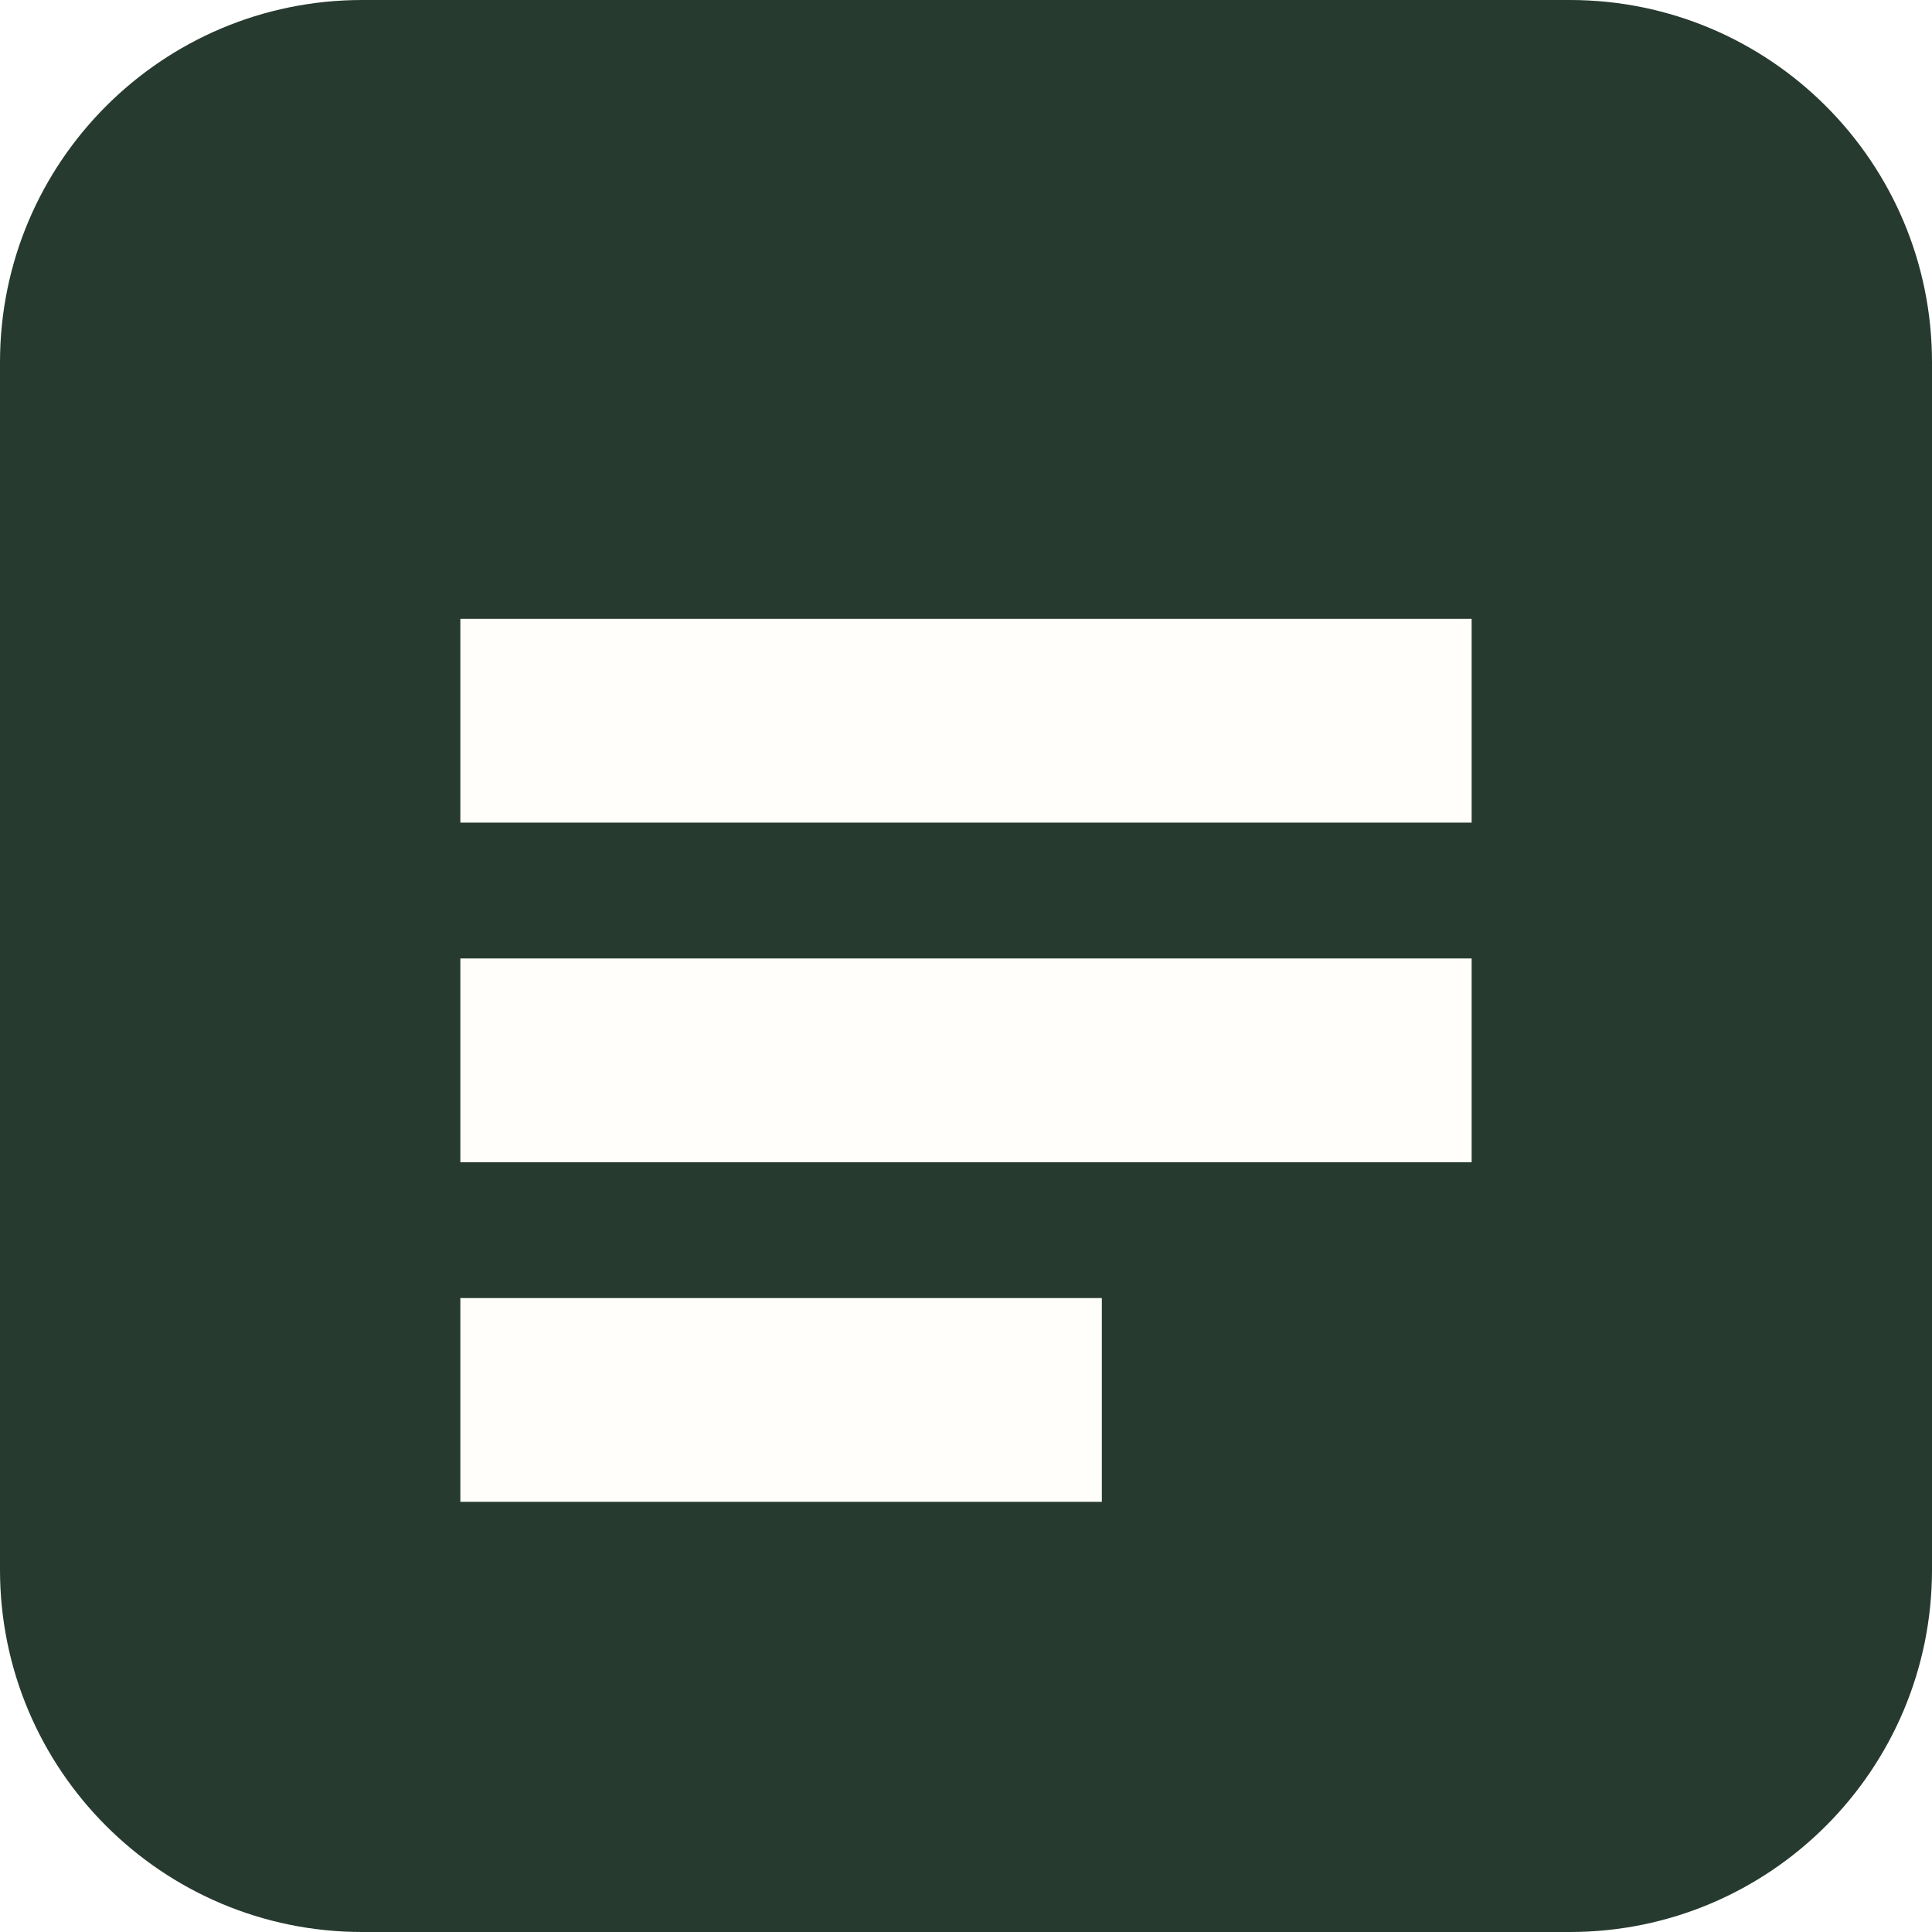
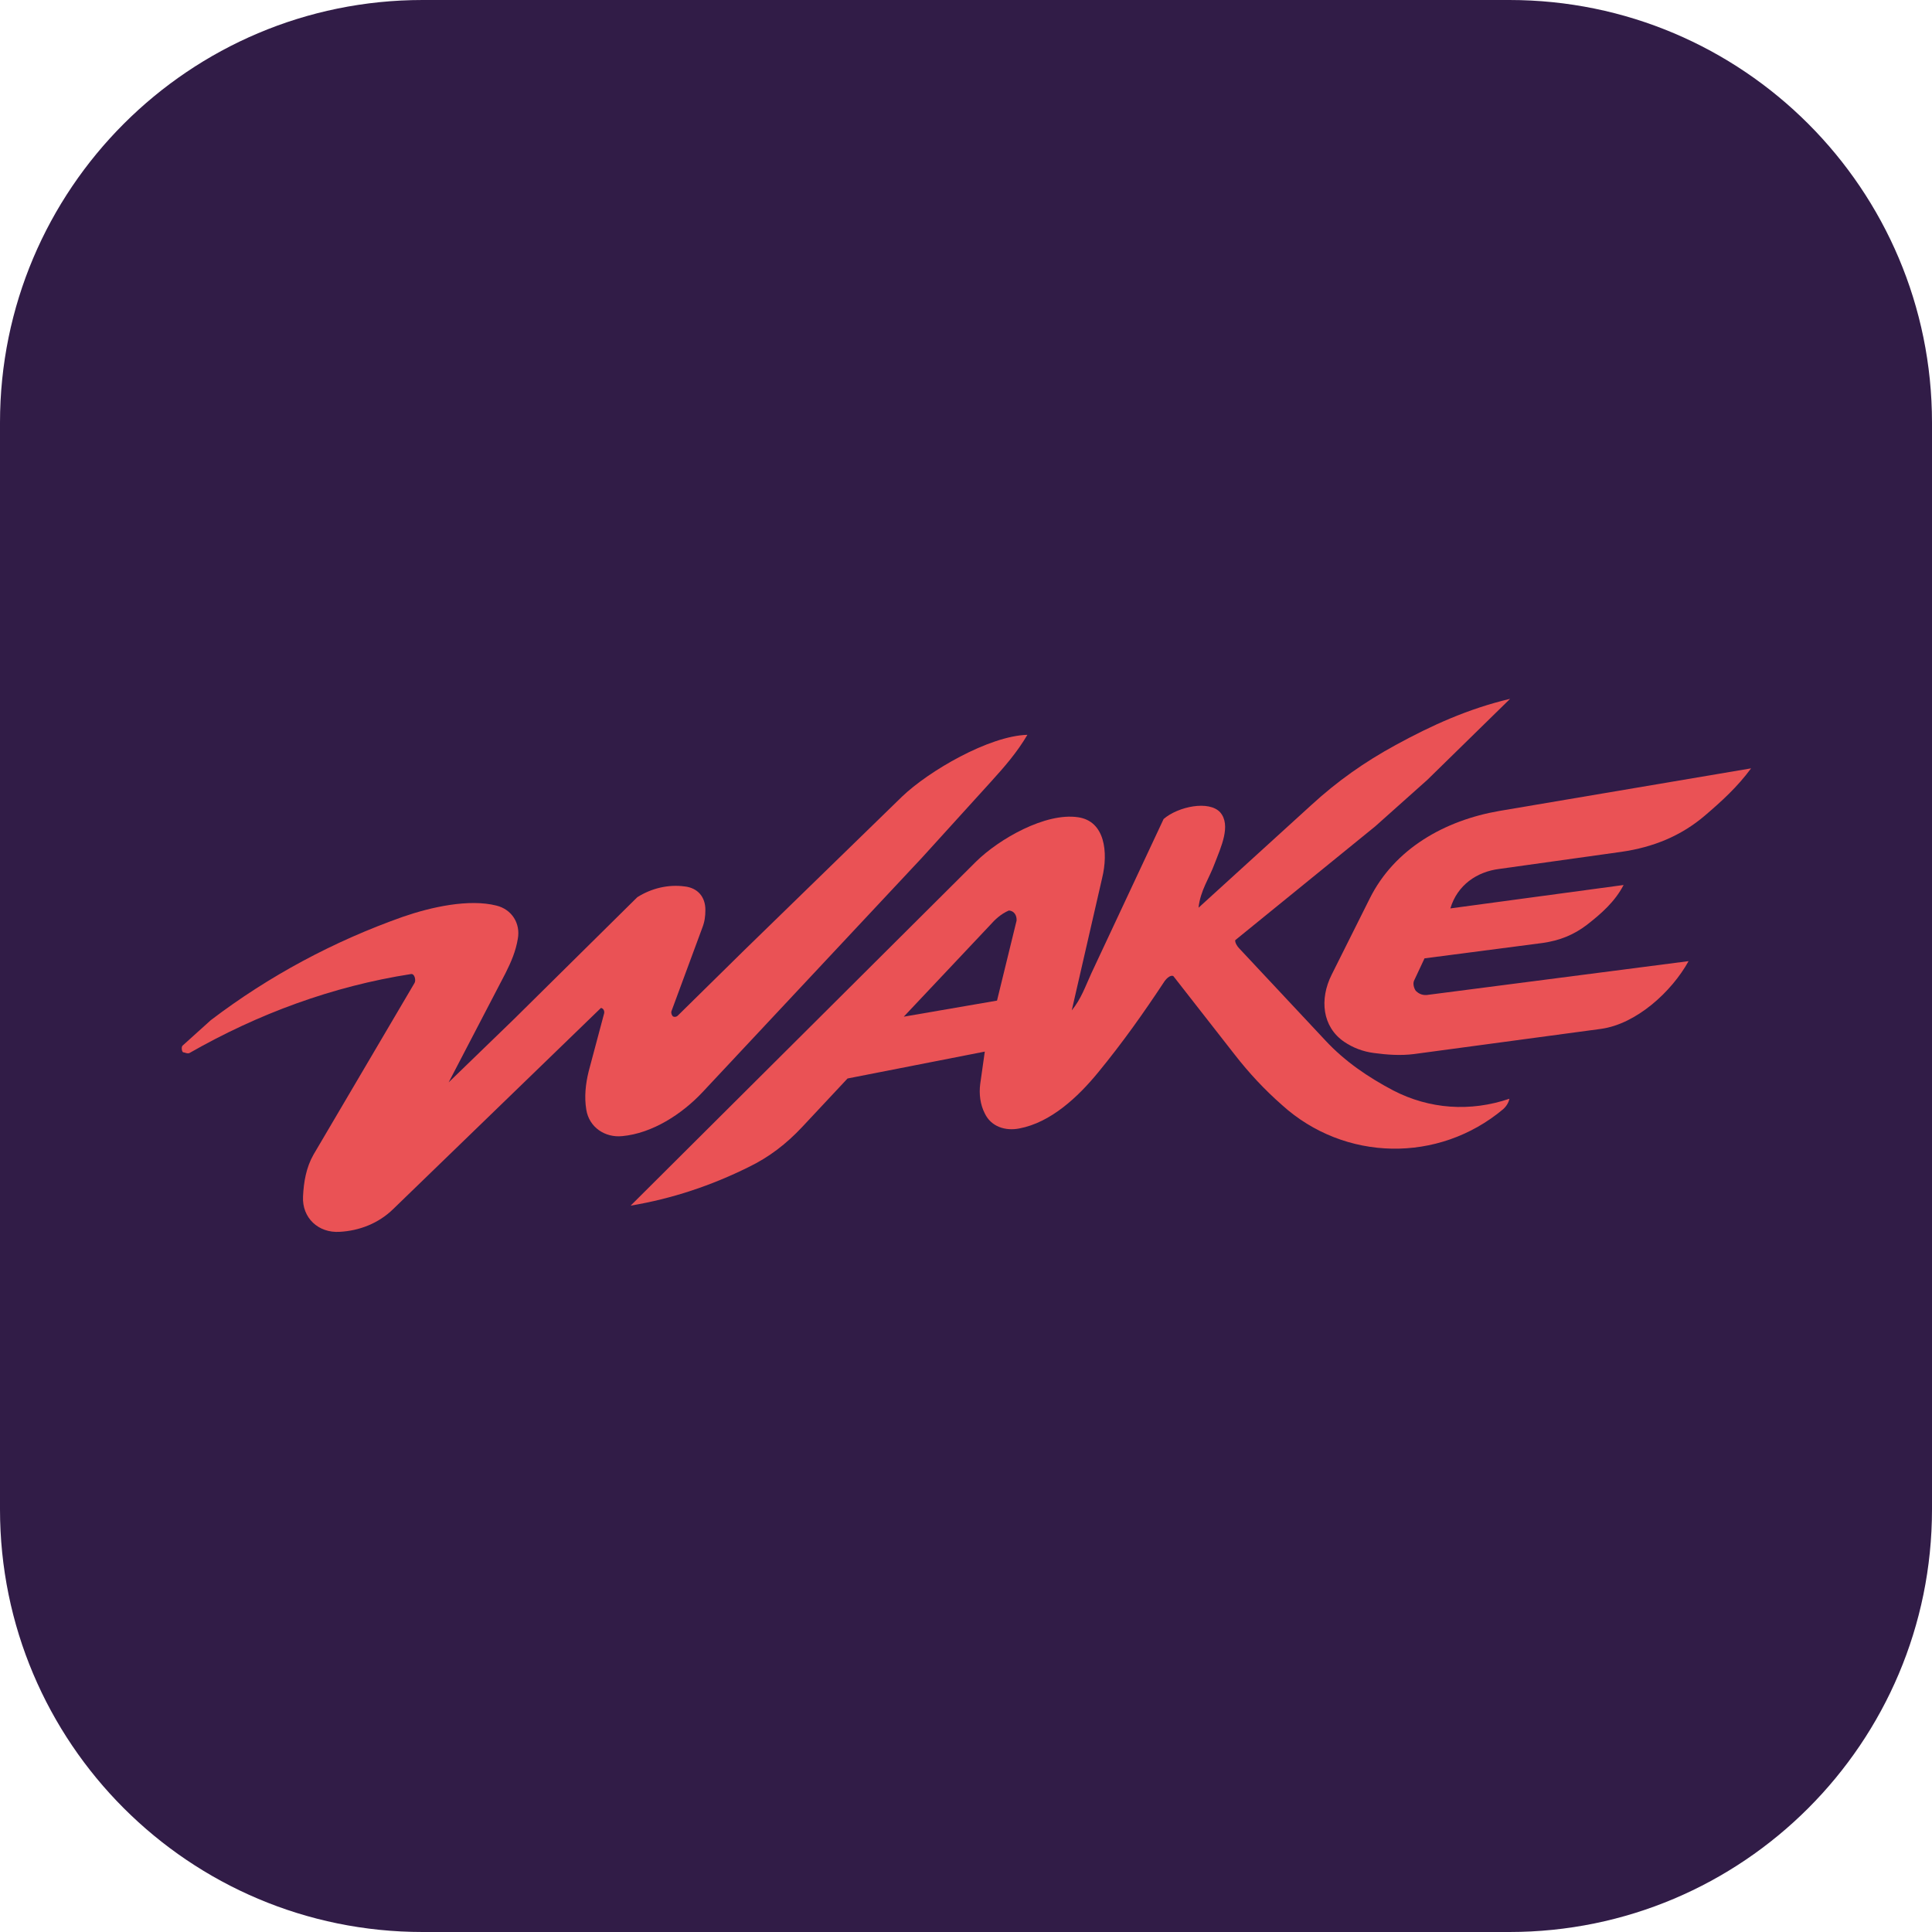
- <svg xmlns="http://www.w3.org/2000/svg" viewBox="0 0 512 512">
-   <rect width="512" height="512" rx="96" fill="#263a30" />
-   <path d="M122 164h268v54H122zm0 90h268v54H122zm0 90h170v54H122z" fill="#fffefa" />
+ <svg xmlns="http://www.w3.org/2000/svg" viewBox="0 0 64 64">
+   <rect width="64" height="64" rx="14" fill="#311c47" />
+   <g fill="#ea5255" transform="translate(6 23.15) scale(0.1157)">
+     <path d="M0.4 99.3L8.5 92.0C25.2 79.3 43.7 69.4 63.5 62.4C71.6 59.6 82.4 57.2 90.3 59.2C94.7 60.3 97.2 64.3 96.4 68.7C95.8 72.3 94.5 75.3 92.9 78.5L76.6 109.8L95.3 91.7L130.6 56.8C134.7 54.2 139.5 53.1 144.1 53.7C147.9 54.1 150.1 56.7 150.1 60.4C150.1 62.3 149.9 63.8 149.2 65.6L140.4 89.4C140.2 90.0 140.5 90.5 140.7 90.8C140.9 91.1 141.7 91.2 142.2 90.7L161.2 72.0L206.4 28.0C214.0 20.7 231.3 10.6 242.3 10.3C239.3 15.4 235.7 19.5 231.8 23.8L212.1 45.5L149.3 112.6C143.4 118.9 134.9 124.4 126.3 125.2C121.4 125.7 116.8 122.7 116.0 117.6C115.4 114.0 115.8 110.2 116.7 106.6L121.1 90.1C121.3 89.4 120.9 88.6 120.2 88.5L60.7 146.1C56.5 150.2 51.0 152.3 45.4 152.6C39.3 153.0 34.6 148.6 34.9 142.5C35.1 138.3 35.8 134.2 37.9 130.5L66.8 81.4C67.3 80.7 66.9 78.6 65.8 78.8C43.3 82.3 22.0 90.2 2.4 101.4C1.8 101.7 1.0 101.2 0.6 101.2C0.2 101.1 0.0 99.7 0.4 99.3" />
+     <path d="M233.6 86.4L239.2 63.5C239.3 62.0 238.5 60.7 237.0 60.6C234.7 61.6 233.1 63.1 231.5 64.9L206.9 91.0L233.6 86.4M230.1 101.0L190.8 108.7L177.8 122.6C173.3 127.4 168.4 131.2 162.4 134.1C151.9 139.3 140.7 143.1 128.7 145.1L227.6 46.6C234.2 40.1 247.5 32.5 256.8 33.9C264.5 35.0 265.5 43.9 263.7 51.3L255.0 89.2C257.7 85.9 258.9 82.3 260.6 78.6L281.3 34.4C285.5 30.8 294.3 29.0 297.5 32.5C300.7 36.2 297.7 42.5 295.9 47.2C294.4 51.3 291.8 54.9 291.3 59.8L323.6 30.4C331.0 23.6 338.8 18.1 347.6 13.3C358.0 7.6 368.6 2.8 380.5 0.0L356.8 23.2L341.9 36.5L301.8 69.1C301.7 69.8 302.4 70.9 302.9 71.4L327.7 97.9C333.2 103.8 339.8 108.3 347.0 112.1C357.4 117.5 369.1 118.3 380.3 114.5C380.1 115.6 379.4 116.7 378.5 117.5C360.0 133.0 333.1 132.5 315.2 116.3C310.2 111.9 305.8 107.2 301.6 101.8L284.1 79.4C283.3 78.9 282.0 80.2 281.6 80.8C275.6 89.9 269.5 98.5 262.6 106.9C256.8 114.0 249.0 121.3 240.0 123.0C236.0 123.8 231.9 122.5 230.1 118.7C228.8 116.2 228.4 113.1 228.8 110.2L230.1 101.0" />
+     <path d="M356.6 84.8L431.6 75.1C426.8 83.8 416.7 93.1 406.5 94.5L353.0 101.7C349.1 102.2 345.2 101.9 341.5 101.4C338.4 101.0 335.5 99.9 333.0 98.2C326.7 93.9 325.9 86.0 329.4 79.0L340.3 57.2C347.4 42.9 361.8 34.8 377.4 32.1L449.5 19.9C445.6 25.2 441.1 29.3 436.3 33.4C429.4 39.3 421.4 42.5 412.4 43.8L377.4 48.7C371.0 49.5 365.4 53.3 363.4 60.0L413.0 53.3C410.5 58.1 406.6 61.5 402.5 64.7C398.7 67.6 394.7 69.2 389.8 69.9L356.0 74.3L353.0 80.7C352.6 81.6 353.0 82.9 353.5 83.6C354.1 84.2 355.1 84.9 356.6 84.8" />
+   </g>
</svg>
